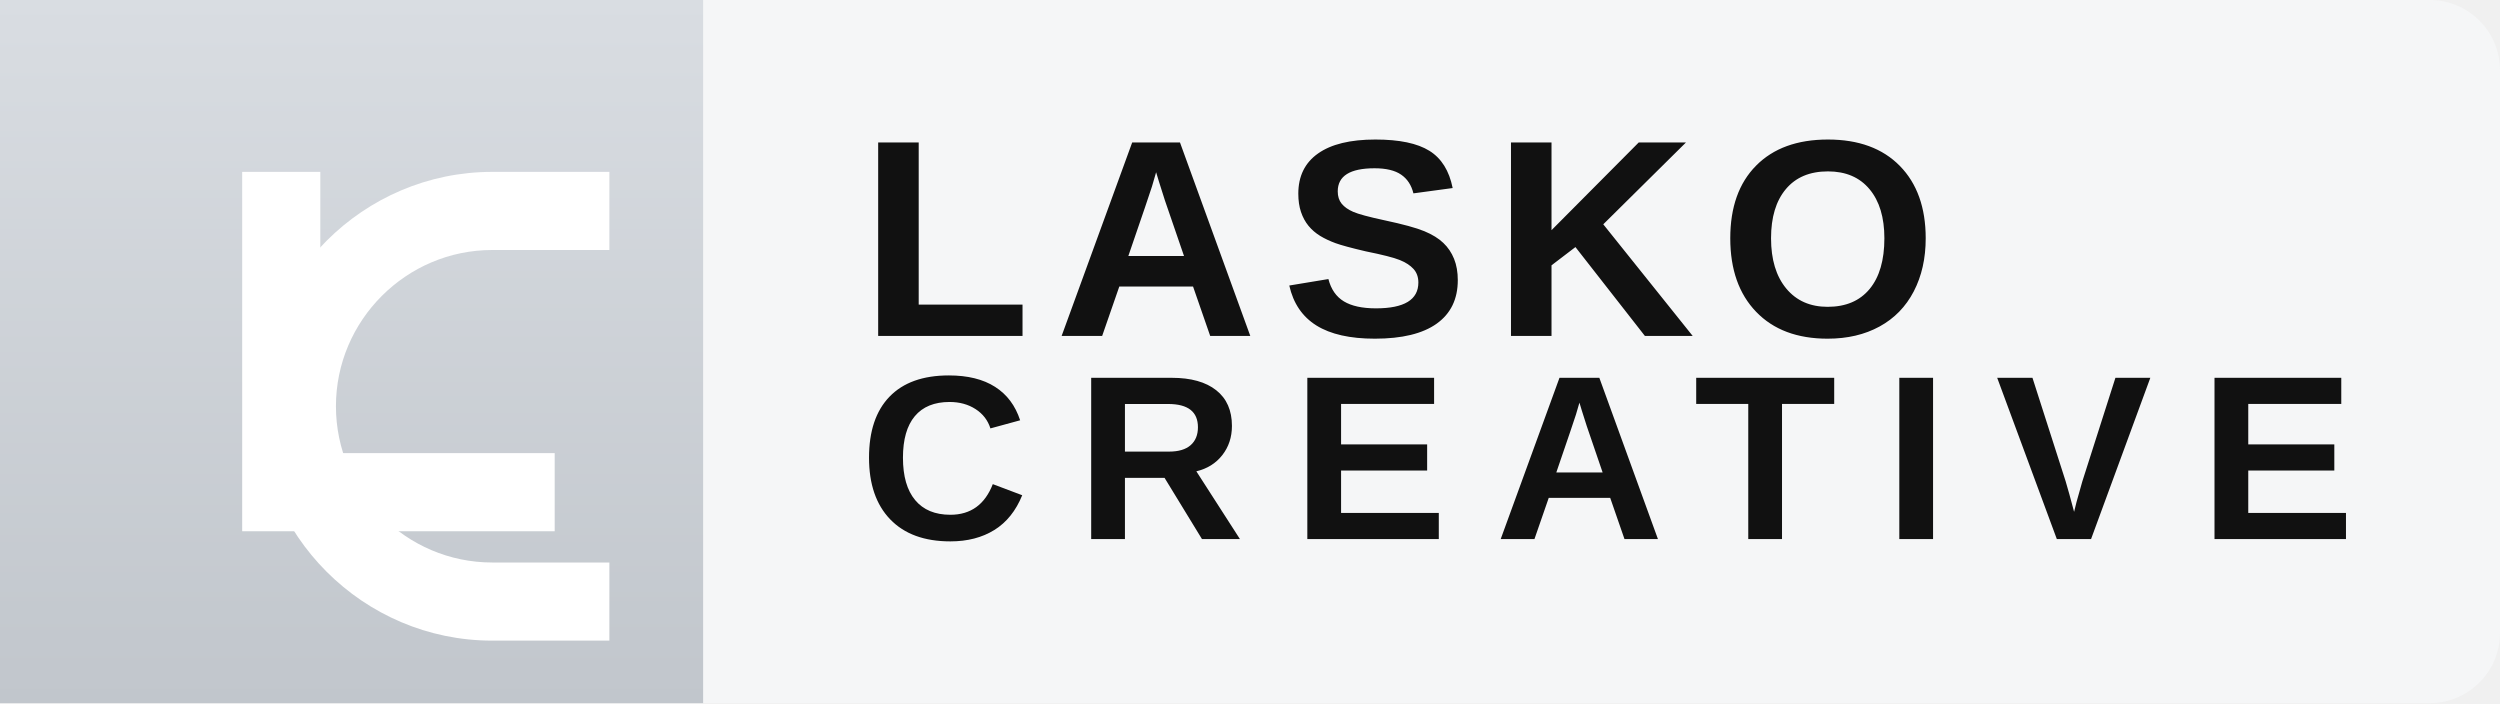
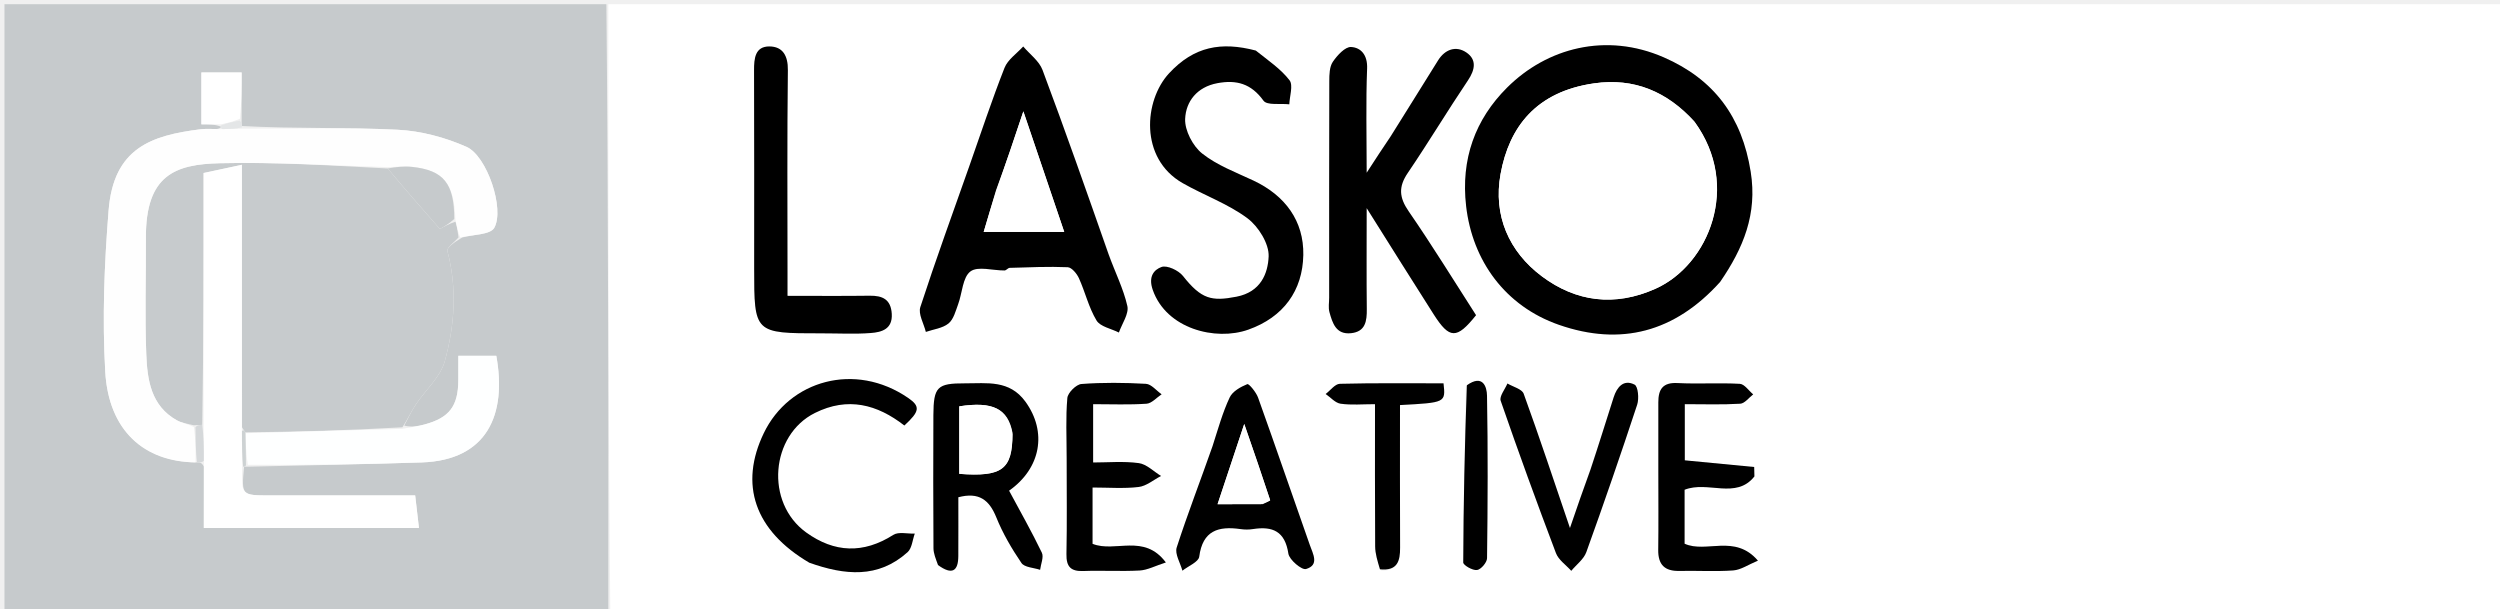
- <svg xmlns="http://www.w3.org/2000/svg" viewBox="0 0 640 180" role="img" aria-labelledby="title desc">
-   <defs>
-     <linearGradient id="grad" x1="0%" y1="0%" x2="0%" y2="100%">
-       <stop offset="0" stop-color="#d9dde2" />
-       <stop offset="1" stop-color="#c1c6cc" />
-     </linearGradient>
-   </defs>
-   <rect width="640" height="180" fill="#f5f6f7" rx="18" />
-   <rect x="0" y="0" width="180" height="180" fill="url(#grad)" />
-   <path fill="#ffffff" d="M62 44v92h80v-20H82V44z" />
-   <path fill="#ffffff" d="M156 44h-30c-33 0-60 27-60 60s27 60 60 60h30v-20h-30c-22 0-40-18-40-40s18-40 40-40h30z" />
-   <g fill="#111111" font-family="'Raleway', 'Helvetica Neue', Arial, sans-serif" font-weight="600">
-     <text x="220" y="86" font-size="72" letter-spacing="6">LASKO</text>
-     <text x="220" y="138" font-size="60" letter-spacing="12">CREATIVE</text>
-   </g>
+ <svg xmlns="http://www.w3.org/2000/svg" version="1.1" id="Layer_1" x="0px" y="0px" width="100%" viewBox="0 0 600 146" enable-background="new 0 0 600 146" xml:space="preserve">
+   <path fill="#FFFFFF" opacity="1" stroke="none" d=" M146,1   C297.604,1 449.208,1 600.906,1   C600.906,49.584 600.906,98.168 600.906,147   C449.645,147 298.289,147 146.468,146.531   C146.001,97.708 146.001,49.354 146,1  M413.058,67.409   C418.426,59.512 421.778,51.369 420.172,41.256   C418.075,28.055 411.401,19.038 399.294,13.759   C385.45,7.722 371.261,11.492 361.699,21.029   C354.043,28.665 350.568,38.166 351.87,49.472   C353.381,62.596 361.268,73.476 374.139,77.956   C388.995,83.126 401.959,79.729 413.058,67.409  M266,60.513   C260.77,45.925 255.638,31.299 250.201,16.788   C249.394,14.635 247.149,13.02 245.569,11.157   C244.037,12.851 241.869,14.295 241.086,16.284   C238.047,24.005 235.446,31.899 232.686,39.73   C228.701,51.039 224.591,62.307 220.88,73.705   C220.339,75.369 221.714,77.657 222.203,79.657   C224.048,79.022 226.215,78.786 227.639,77.632   C228.86,76.642 229.347,74.646 229.951,73.018   C230.948,70.329 231.015,66.566 232.898,65.147   C234.673,63.809 238.287,64.941 241.092,64.911   C241.505,64.906 241.909,64.295 242.326,64.283   C246.969,64.154 251.62,63.935 256.251,64.132   C257.206,64.172 258.445,65.668 258.944,66.769   C260.457,70.108 261.296,73.809 263.164,76.906   C264.07,78.406 266.69,78.872 268.533,79.806   C269.275,77.668 270.984,75.311 270.56,73.436   C269.62,69.273 267.611,65.351 266,60.513  M333.485,33.016   C331.817,35.584 330.149,38.151 328,41.461   C328,32.43 327.786,24.432 328.105,16.454   C328.233,13.248 326.681,11.431 324.268,11.279   C322.847,11.189 320.93,13.29 319.879,14.841   C319.068,16.038 319.038,17.912 319.033,19.485   C318.98,36.799 319,54.113 319.001,71.427   C319.001,72.592 318.767,73.825 319.068,74.909   C319.796,77.532 320.638,80.347 324.243,79.966   C327.733,79.598 328.059,77.049 328.028,74.168   C327.945,66.604 328,59.039 328,49.948   C333.895,59.302 338.946,67.403 344.087,75.447   C347.892,81.401 349.598,81.462 354.253,75.646   C348.948,67.403 343.737,58.91 338.084,50.722   C335.788,47.396 335.595,44.848 337.864,41.507   C342.829,34.196 347.382,26.605 352.317,19.273   C354.037,16.717 354.43,14.301 351.938,12.603   C349.431,10.894 346.804,11.851 345.159,14.459   C341.392,20.434 337.721,26.47 333.485,33.016  M301.006,12.017   C293.138,9.972 286.603,11.097 280.584,17.586   C274.552,24.09 273.417,38.005 283.847,43.952   C288.97,46.873 294.7,48.896 299.375,52.374   C302.018,54.341 304.607,58.498 304.477,61.553   C304.304,65.639 302.583,70.068 296.782,71.204   C290.76,72.384 288.314,71.8 283.91,66.232   C282.849,64.89 280.09,63.598 278.763,64.078   C277.036,64.704 275.523,66.295 276.658,69.56   C279.91,78.925 291.721,81.894 299.561,79.125   C308.042,76.13 312.632,69.743 312.793,61.201   C312.946,53.055 308.454,46.928 300.853,43.35   C296.632,41.363 292.092,39.685 288.514,36.839   C286.272,35.056 284.318,31.312 284.433,28.539   C284.607,24.341 287.288,20.877 292.148,19.965   C296.783,19.094 300.295,20.081 303.241,24.165   C304.085,25.334 307.302,24.792 309.431,25.035   C309.504,23.067 310.407,20.458 309.482,19.259   C307.397,16.555 304.408,14.548 301.006,12.017  M197.5,80   C201.328,80 205.173,80.215 208.978,79.924   C211.587,79.725 214.243,79.012 214.021,75.315   C213.814,71.867 211.829,70.93 208.729,70.973   C202.284,71.062 195.836,71 189,71   C189,68.991 189,67.372 189,65.752   C189,49.442 188.89,33.131 189.087,16.824   C189.129,13.317 187.811,11.164 184.652,11.148   C181.196,11.13 180.962,14.072 180.973,16.919   C181.03,32.729 181,48.54 181,64.351   C181,80 181,80 197.5,80  M225.404,135.936   C228.523,138.084 229.972,137.058 229.993,133.477   C230.02,128.683 230,123.889 230,119.338   C234.966,118.037 237.422,119.981 239.111,124.158   C240.666,128.007 242.808,131.677 245.148,135.116   C245.874,136.183 248.09,136.236 249.624,136.754   C249.795,135.367 250.549,133.699 250.039,132.64   C247.61,127.596 244.837,122.717 242.178,117.762   C249.837,112.366 251.349,103.658 246.113,96.419   C242.278,91.116 236.861,92.022 231.593,92.005   C224.93,91.985 224.052,92.816 224.015,99.62   C223.958,110.278 223.973,120.936 224.037,131.593   C224.044,132.822 224.561,134.048 225.404,135.936  M291,107.457   C288.089,115.421 285.013,123.331 282.411,131.395   C281.911,132.943 283.277,135.092 283.781,136.963   C285.185,135.85 287.647,134.874 287.814,133.599   C288.634,127.321 292.413,126.221 297.708,126.98   C298.687,127.12 299.724,127.131 300.699,126.978   C305.428,126.235 308.402,127.494 309.209,132.858   C309.435,134.359 312.429,136.867 313.452,136.562   C316.677,135.6 315.131,132.995 314.347,130.774   C310.193,118.997 306.148,107.181 301.936,95.426   C301.473,94.134 299.74,92.039 299.359,92.194   C297.752,92.847 295.816,93.921 295.132,95.374   C293.438,98.974 292.363,102.867 291,107.457  M194.622,135.115   C202.79,138.087 210.777,138.858 217.819,132.521   C218.874,131.572 218.992,129.581 219.543,128.072   C217.806,128.137 215.663,127.565 214.398,128.371   C207.203,132.954 200.242,132.665 193.494,127.799   C183.537,120.619 184.939,104.41 195.574,99.111   C203.486,95.168 210.528,97.047 217.045,102.121   C220.711,98.746 220.945,97.557 217.97,95.513   C205.223,86.753 189.428,91.273 183.318,103.94   C177.38,116.253 181.056,127.303 194.622,135.115  M256,110.502   C256,117.997 256.1,125.494 255.951,132.987   C255.891,136.04 257.007,137.16 260.037,137.044   C264.527,136.873 269.039,137.17 273.522,136.919   C275.399,136.814 277.227,135.815 279.803,134.99   C274.555,127.946 267.658,132.71 262.21,130.518   C262.21,126.177 262.21,121.773 262.21,117   C266.033,117 269.694,117.302 273.268,116.877   C275.14,116.654 276.861,115.156 278.65,114.234   C276.873,113.156 275.187,111.398 273.3,111.145   C269.619,110.651 265.824,111 262.35,111   C262.35,105.889 262.35,101.483 262.35,97   C266.859,97 271.031,97.18 275.171,96.891   C276.423,96.804 277.584,95.419 278.787,94.629   C277.533,93.753 276.319,92.194 275.02,92.12   C269.873,91.828 264.683,91.776 259.548,92.161   C258.289,92.255 256.275,94.261 256.163,95.526   C255.753,100.154 256,104.839 256,110.502  M398,113.5   C398,119.651 398.062,125.802 397.976,131.952   C397.927,135.488 399.483,137.097 403.033,137.022   C407.354,136.93 411.692,137.212 415.992,136.9   C417.807,136.768 419.543,135.534 421.902,134.557   C416.352,128.075 409.489,132.854 404.301,130.49   C404.301,125.976 404.301,121.577 404.301,117.542   C409.877,115.321 416.635,119.935 421.057,114.344   C421.039,113.59 421.022,112.835 421.004,112.081   C415.348,111.537 409.691,110.993 404.351,110.479   C404.351,105.874 404.351,101.473 404.351,96.999   C409.02,96.999 413.347,97.153 417.65,96.892   C418.73,96.827 419.729,95.434 420.766,94.652   C419.7,93.768 418.672,92.183 417.56,92.121   C412.589,91.844 407.583,92.197 402.61,91.934   C399.04,91.744 398,93.469 398,96.543   C398.002,101.862 398,107.181 398,113.5  M381.505,112.997   C380.018,117.328 378.53,121.66 376.79,126.729   C372.909,115.324 369.447,104.858 365.683,94.501   C365.268,93.358 363.125,92.844 361.783,92.039   C361.203,93.437 359.799,95.121 360.169,96.191   C364.405,108.442 368.837,120.627 373.431,132.749   C374.054,134.392 375.848,135.592 377.1,136.997   C378.333,135.514 380.098,134.222 380.714,132.515   C384.949,120.772 389.017,108.967 392.924,97.111   C393.401,95.662 393.143,92.748 392.298,92.313   C389.67,90.96 388.067,92.901 387.283,95.344   C385.471,100.989 383.732,106.656 381.505,112.997  M331.496,136.943   C335.406,137.071 336.04,134.631 336.023,131.427   C335.964,120.01 336,108.593 336,97.216   C346.958,96.628 346.958,96.628 346.444,92   C338.168,92 329.862,91.902 321.564,92.114   C320.408,92.144 319.291,93.706 318.156,94.559   C319.345,95.372 320.46,96.706 321.741,96.89   C324.308,97.259 326.965,97 330,97   C330,108.622 329.963,119.889 330.039,131.155   C330.051,132.879 330.588,134.6 331.496,136.943  M351.781,92.788   C351.53,106.854 351.231,120.92 351.177,134.987   C351.174,135.651 353.436,136.951 354.486,136.806   C355.436,136.676 356.879,134.983 356.891,133.964   C357.054,120.967 357.113,107.966 356.884,94.971   C356.846,92.835 355.888,89.742 351.781,92.788  z" />
+   <path fill="#C6CACC" opacity="1" stroke="none" d=" M145.531,1   C146.001,49.354 146.001,97.708 146.001,146.531   C97.715,147 49.43,147 1.073,147   C1.073,98.431 1.073,49.861 1.073,1   C49.02,1 97.042,1 145.531,1  M57.993,28.025   C57.993,24.459 57.993,20.893 57.993,17.387   C54.227,17.387 51.334,17.387 48.334,17.387   C48.334,21.67 48.334,25.563 48.334,29.836   C50.125,29.836 51.583,29.836 53.004,30.395   C52.988,30.581 52.971,30.767 52.068,30.966   C50.738,30.981 49.392,30.867 48.081,31.032   C36.319,32.511 27.263,35.513 26.066,50.494   C25.038,63.357 24.516,76.373 25.263,89.235   C26.08,103.297 34.513,110.873 47.59,110.996   C48.013,111.014 48.436,111.032 48.917,111.976   C48.917,116.886 48.917,121.795 48.917,126.716   C66.686,126.716 83.459,126.716 100.549,126.716   C100.239,124.043 99.964,121.673 99.643,118.902   C87.789,118.902 76.322,118.905 64.856,118.9   C57.936,118.898 57.936,118.893 58.584,112.001   C58.584,112.001 59.046,111.978 59.978,111.995   C73.716,111.667 87.457,111.44 101.19,110.983   C116.999,110.457 121.658,99.411 119.112,85.398   C116.193,85.398 113.295,85.398 110,85.398   C110,87.594 110.005,89.397 109.999,91.199   C109.979,97.48 107.859,100.284 101.821,101.893   C100.24,102.314 98.61,102.553 97.013,102.146   C97.927,100.461 98.722,98.696 99.779,97.107   C102.111,93.604 105.7,90.501 106.756,86.677   C109.134,78.069 109.746,69.141 107.375,60.229   C107.165,59.44 109.103,58.079 110.923,56.999   C113.582,56.274 117.67,56.356 118.624,54.668   C121.156,50.185 116.891,37.428 111.956,35.242   C106.814,32.964 100.994,31.416 95.391,31.139   C82.986,30.526 70.531,30.91 58.028,30.243   C57.995,29.809 57.961,29.376 57.993,28.025  z" />
+   <path fill="#000000" opacity="1" stroke="none" d=" M412.816,67.681   C401.959,79.729 388.995,83.126 374.139,77.956   C361.268,73.476 353.381,62.596 351.87,49.472   C350.568,38.166 354.043,28.665 361.699,21.029   C371.261,11.492 385.45,7.722 399.294,13.759   C411.401,19.038 418.075,28.055 420.172,41.256   C421.778,51.369 418.426,59.512 412.816,67.681  M406.603,29.081   C400.124,22.006 392.232,18.624 382.577,20.007   C368.715,21.994 362.199,30.43 360.136,41.76   C358.326,51.705 362.129,60.403 370.073,66.336   C378.234,72.431 387.495,73.678 397.282,69.314   C410.203,63.551 417.832,44.519 406.603,29.081  z" />
+   <path fill="#000000" opacity="1" stroke="none" d=" M266.019,60.922   C267.611,65.351 269.62,69.273 270.56,73.436   C270.984,75.311 269.275,77.668 268.533,79.806   C266.69,78.872 264.07,78.406 263.164,76.906   C261.296,73.809 260.457,70.108 258.944,66.769   C258.445,65.668 257.206,64.172 256.251,64.132   C251.62,63.935 246.969,64.154 242.326,64.283   C241.909,64.295 241.505,64.906 241.092,64.911   C238.287,64.941 234.673,63.809 232.898,65.147   C231.015,66.566 230.948,70.329 229.951,73.018   C229.347,74.646 228.86,76.642 227.639,77.632   C226.215,78.786 224.048,79.022 222.203,79.657   C221.714,77.657 220.339,75.369 220.88,73.705   C224.591,62.307 228.701,51.039 232.686,39.73   C235.446,31.899 238.047,24.005 241.086,16.284   C241.869,14.295 244.037,12.851 245.569,11.157   C247.149,13.02 249.394,14.635 250.201,16.788   C255.638,31.299 260.77,45.925 266.019,60.922  M239.038,45.679   C238.051,49.014 237.065,52.349 236.083,55.67   C242.496,55.67 248.696,55.67 255.415,55.67   C252.096,45.874 248.931,36.536 245.606,26.724   C243.444,33.197 241.472,39.099 239.038,45.679  z" />
+   <path fill="#000000" opacity="1" stroke="none" d=" M333.748,32.749   C337.721,26.47 341.392,20.434 345.159,14.459   C346.804,11.851 349.431,10.894 351.938,12.603   C354.43,14.301 354.037,16.717 352.317,19.273   C347.382,26.605 342.829,34.196 337.864,41.507   C335.595,44.848 335.788,47.396 338.084,50.722   C343.737,58.91 348.948,67.403 354.253,75.646   C349.598,81.462 347.892,81.401 344.087,75.447   C338.946,67.403 333.895,59.302 328,49.948   C328,59.039 327.945,66.604 328.028,74.168   C328.059,77.049 327.733,79.598 324.243,79.966   C320.638,80.347 319.796,77.532 319.068,74.909   C318.767,73.825 319.001,72.592 319.001,71.427   C319,54.113 318.98,36.799 319.033,19.485   C319.038,17.912 319.068,16.038 319.879,14.841   C320.93,13.29 322.847,11.189 324.268,11.279   C326.681,11.431 328.233,13.248 328.105,16.454   C327.786,24.432 328,32.43 328,41.461   C330.149,38.151 331.817,35.584 333.748,32.749  z" />
+   <path fill="#000000" opacity="1" stroke="none" d=" M301.396,12.137   C304.408,14.548 307.397,16.555 309.482,19.259   C310.407,20.458 309.504,23.067 309.431,25.035   C307.302,24.792 304.085,25.334 303.241,24.165   C300.295,20.081 296.783,19.094 292.148,19.965   C287.288,20.877 284.607,24.341 284.433,28.539   C284.318,31.312 286.272,35.056 288.514,36.839   C292.092,39.685 296.632,41.363 300.853,43.35   C308.454,46.928 312.946,53.055 312.793,61.201   C312.632,69.743 308.042,76.13 299.561,79.125   C291.721,81.894 279.91,78.925 276.658,69.56   C275.523,66.295 277.036,64.704 278.763,64.078   C280.09,63.598 282.849,64.89 283.91,66.232   C288.314,71.8 290.76,72.384 296.782,71.204   C302.583,70.068 304.304,65.639 304.477,61.553   C304.607,58.498 302.018,54.341 299.375,52.374   C294.7,48.896 288.97,46.873 283.847,43.952   C273.417,38.005 274.552,24.09 280.584,17.586   C286.603,11.097 293.138,9.972 301.396,12.137  z" />
+   <path fill="#000000" opacity="1" stroke="none" d=" M197.006,80   C181,80 181,80 181,64.351   C181,48.54 181.03,32.729 180.973,16.919   C180.962,14.072 181.196,11.13 184.652,11.148   C187.811,11.164 189.129,13.317 189.087,16.824   C188.89,33.131 189,49.442 189,65.752   C189,67.372 189,68.991 189,71   C195.836,71 202.284,71.062 208.729,70.973   C211.829,70.93 213.814,71.867 214.021,75.315   C214.243,79.012 211.587,79.725 208.978,79.924   C205.173,80.215 201.328,80 197.006,80  z" />
+   <path fill="#000000" opacity="1" stroke="none" d=" M225.122,135.606   C224.561,134.048 224.044,132.822 224.037,131.593   C223.973,120.936 223.958,110.278 224.015,99.62   C224.052,92.816 224.93,91.985 231.593,92.005   C236.861,92.022 242.278,91.116 246.113,96.419   C251.349,103.658 249.837,112.366 242.178,117.762   C244.837,122.717 247.61,127.596 250.039,132.64   C250.549,133.699 249.795,135.367 249.624,136.754   C248.09,136.236 245.874,136.183 245.148,135.116   C242.808,131.677 240.666,128.007 239.111,124.158   C237.422,119.981 234.966,118.037 230,119.338   C230,123.889 230.02,128.683 229.993,133.477   C229.972,137.058 228.523,138.084 225.122,135.606  M243,103.832   C241.904,98.069 238.299,96.28 230.227,97.522   C230.227,102.927 230.227,108.336 230.227,113.725   C240.499,114.486 242.98,112.697 243,103.832  z" />
+   <path fill="#000000" opacity="1" stroke="none" d=" M291.02,107.05   C292.363,102.867 293.438,98.974 295.132,95.374   C295.816,93.921 297.752,92.847 299.359,92.194   C299.74,92.039 301.473,94.134 301.936,95.426   C306.148,107.181 310.193,118.997 314.347,130.774   C315.131,132.995 316.677,135.6 313.452,136.562   C312.429,136.867 309.435,134.359 309.209,132.858   C308.402,127.494 305.428,126.235 300.699,126.978   C299.724,127.131 298.687,127.12 297.708,126.98   C292.413,126.221 288.634,127.321 287.814,133.599   C287.647,134.874 285.185,135.85 283.781,136.963   C283.277,135.092 281.911,132.943 282.411,131.395   C285.013,123.331 288.089,115.421 291.02,107.05  M303.041,120.999   C303.668,120.672 304.873,120.157 304.837,120.047   C302.976,114.35 301.01,108.688 298.619,101.757   C296.215,108.987 294.257,114.876 292.22,121   C295.866,121 299.007,121 303.041,120.999  z" />
+   <path fill="#000000" opacity="1" stroke="none" d=" M194.23,135.051   C181.056,127.303 177.38,116.253 183.318,103.94   C189.428,91.273 205.223,86.753 217.97,95.513   C220.945,97.557 220.711,98.746 217.045,102.121   C210.528,97.047 203.486,95.168 195.574,99.111   C184.939,104.41 183.537,120.619 193.494,127.799   C200.242,132.665 207.203,132.954 214.398,128.371   C215.663,127.565 217.806,128.137 219.543,128.072   C218.992,129.581 218.874,131.572 217.819,132.521   C210.777,138.858 202.79,138.087 194.23,135.051  z" />
+   <path fill="#000000" opacity="1" stroke="none" d=" M256,110.002   C256,104.839 255.753,100.154 256.163,95.526   C256.275,94.261 258.289,92.255 259.548,92.161   C264.683,91.776 269.873,91.828 275.02,92.12   C276.319,92.194 277.533,93.753 278.787,94.629   C277.584,95.419 276.423,96.804 275.171,96.891   C271.031,97.18 266.859,97 262.35,97   C262.35,101.483 262.35,105.889 262.35,111   C265.824,111 269.619,110.651 273.3,111.145   C275.187,111.398 276.873,113.156 278.65,114.234   C276.861,115.156 275.14,116.654 273.268,116.877   C269.694,117.302 266.033,117 262.21,117   C262.21,121.773 262.21,126.177 262.21,130.518   C267.658,132.71 274.555,127.946 279.803,134.99   C277.227,135.815 275.399,136.814 273.522,136.919   C269.039,137.17 264.527,136.873 260.037,137.044   C257.007,137.16 255.891,136.04 255.951,132.987   C256.1,125.494 256,117.997 256,110.002  z" />
+   <path fill="#000000" opacity="1" stroke="none" d=" M398,113.001   C398,107.181 398.002,101.862 398,96.543   C398,93.469 399.04,91.744 402.61,91.934   C407.583,92.197 412.589,91.844 417.56,92.121   C418.672,92.183 419.7,93.768 420.766,94.652   C419.729,95.434 418.73,96.827 417.65,96.892   C413.347,97.153 409.02,96.999 404.351,96.999   C404.351,101.473 404.351,105.874 404.351,110.479   C409.691,110.993 415.348,111.537 421.004,112.081   C421.022,112.835 421.039,113.59 421.057,114.344   C416.635,119.935 409.877,115.321 404.301,117.542   C404.301,121.577 404.301,125.976 404.301,130.49   C409.489,132.854 416.352,128.075 421.902,134.557   C419.543,135.534 417.807,136.768 415.992,136.9   C411.692,137.212 407.354,136.93 403.033,137.022   C399.483,137.097 397.927,135.488 397.976,131.952   C398.062,125.802 398,119.651 398,113.001  z" />
+   <path fill="#000000" opacity="1" stroke="none" d=" M381.734,112.655   C383.732,106.656 385.471,100.989 387.283,95.344   C388.067,92.901 389.67,90.96 392.298,92.313   C393.143,92.748 393.401,95.662 392.924,97.111   C389.017,108.967 384.949,120.772 380.714,132.515   C380.098,134.222 378.333,135.514 377.1,136.997   C375.848,135.592 374.054,134.392 373.431,132.749   C368.837,120.627 364.405,108.442 360.169,96.191   C359.799,95.121 361.203,93.437 361.783,92.039   C363.125,92.844 365.268,93.358 365.683,94.501   C369.447,104.858 372.909,115.324 376.79,126.729   C378.53,121.66 380.018,117.328 381.734,112.655  z" />
+   <path fill="#000000" opacity="1" stroke="none" d=" M331.189,136.632   C330.588,134.6 330.051,132.879 330.039,131.155   C329.963,119.889 330,108.622 330,97   C326.965,97 324.308,97.259 321.741,96.89   C320.46,96.706 319.345,95.372 318.156,94.559   C319.291,93.706 320.408,92.144 321.564,92.114   C329.862,91.902 338.168,92 346.444,92   C346.958,96.628 346.958,96.628 336,97.216   C336,108.593 335.964,120.01 336.023,131.427   C336.04,134.631 335.406,137.071 331.189,136.632  z" />
+   <path fill="#000000" opacity="1" stroke="none" d=" M352.045,92.463   C355.888,89.742 356.846,92.835 356.884,94.971   C357.113,107.966 357.054,120.967 356.891,133.964   C356.879,134.983 355.436,136.676 354.486,136.806   C353.436,136.951 351.174,135.651 351.177,134.987   C351.231,120.92 351.53,106.854 352.045,92.463  z" />
+   <path fill="#C7CBCD" opacity="1" stroke="none" d=" M110.043,56.984   C109.103,58.079 107.165,59.44 107.375,60.229   C109.746,69.141 109.134,78.069 106.756,86.677   C105.7,90.501 102.111,93.604 99.779,97.107   C98.722,98.696 97.927,100.461 96.575,102.55   C83.753,103.291 71.369,103.628 58.895,103.761   C58.632,103.306 58.403,103.124 58.087,102.544   C58.055,81.504 58.055,60.932 58.055,39.548   C54.387,40.334 51.748,40.9 48.864,41.519   C48.864,61.989 48.864,81.972 48.535,101.972   C47.765,102.018 47.324,102.048 46.504,102.063   C44.897,101.671 43.556,101.495 42.458,100.884   C36.21,97.403 35.349,91.147 35.107,85.026   C34.74,75.728 35.057,66.404 35.014,57.091   C34.945,41.979 42.04,39.432 52.754,39.174   C66.157,38.852 79.589,39.742 93.062,40.435   C97.18,45.391 101.245,50.021 105.577,54.955   C106.557,54.396 107.798,53.687 109.312,53.209   C109.738,54.621 109.891,55.802 110.043,56.984  z" />
+   <path fill="#FEFEFE" opacity="1" stroke="none" d=" M93.008,40.108   C79.589,39.742 66.157,38.852 52.754,39.174   C42.04,39.432 34.945,41.979 35.014,57.091   C35.057,66.404 34.74,75.728 35.107,85.026   C35.349,91.147 36.21,97.403 42.458,100.884   C43.556,101.495 44.897,101.671 46.543,102.503   C46.957,105.629 46.954,108.299 46.951,110.969   C34.513,110.873 26.08,103.297 25.263,89.235   C24.516,76.373 25.038,63.357 26.066,50.494   C27.263,35.513 36.319,32.511 48.081,31.032   C49.392,30.867 50.738,30.981 52.939,30.985   C55.239,30.965 56.668,30.926 58.097,30.887   C70.531,30.91 82.986,30.526 95.391,31.139   C100.994,31.416 106.814,32.964 111.956,35.242   C116.891,37.428 121.156,50.185 118.624,54.668   C117.67,56.356 113.582,56.274 110.483,56.991   C109.891,55.802 109.738,54.621 109.297,52.777   C109.025,44.013 106.444,40.864 98.905,40.055   C96.964,39.847 94.975,40.079 93.008,40.108  z" />
+   <path fill="#FFFFFF" opacity="1" stroke="none" d=" M48.864,101.955   C48.864,81.972 48.864,61.989 48.864,41.519   C51.748,40.9 54.387,40.334 58.055,39.548   C58.055,60.932 58.055,81.504 58.044,102.991   C58.063,106.611 58.094,109.316 58.124,112.02   C57.936,118.893 57.936,118.898 64.856,118.9   C76.322,118.905 87.789,118.902 99.643,118.902   C99.964,121.673 100.239,124.043 100.549,126.716   C83.459,126.716 66.686,126.716 48.917,126.716   C48.917,121.795 48.917,116.886 48.939,111.059   C48.929,107.413 48.896,104.684 48.864,101.955  z" />
+   <path fill="#FEFFFF" opacity="1" stroke="none" d=" M58.986,103.964   C71.369,103.628 83.753,103.291 96.57,102.916   C98.61,102.553 100.24,102.314 101.821,101.893   C107.859,100.284 109.979,97.48 109.999,91.199   C110.005,89.397 110,87.594 110,85.398   C113.295,85.398 116.193,85.398 119.112,85.398   C121.658,99.411 116.999,110.457 101.19,110.983   C87.457,111.44 73.716,111.667 59.494,111.544   C59.002,108.717 58.994,106.34 58.986,103.964  z" />
+   <path fill="#FFFFFF" opacity="1" stroke="none" d=" M53.04,29.836   C51.583,29.836 50.125,29.836 48.334,29.836   C48.334,25.563 48.334,21.67 48.334,17.387   C51.334,17.387 54.227,17.387 57.993,17.387   C57.993,20.893 57.993,24.459 57.587,28.499   C55.801,29.261 54.42,29.549 53.04,29.836  z" />
+   <path fill="#D5D8DA" opacity="1" stroke="none" d=" M48.535,101.972   C48.896,104.684 48.929,107.413 48.911,110.595   C48.436,111.032 48.013,111.014 47.27,110.983   C46.954,108.299 46.957,105.629 46.922,102.518   C47.324,102.048 47.765,102.018 48.535,101.972  z" />
+   <path fill="#E4E6E7" opacity="1" stroke="none" d=" M53.022,30.116   C54.42,29.549 55.801,29.261 57.555,28.957   C57.961,29.376 57.995,29.809 58.062,30.565   C56.668,30.926 55.239,30.965 53.383,30.978   C52.971,30.767 52.988,30.581 53.022,30.116  z" />
+   <path fill="#CDD2D3" opacity="1" stroke="none" d=" M58.895,103.761   C58.994,106.34 59.002,108.717 59.029,111.536   C59.046,111.978 58.584,112.001 58.354,112.01   C58.094,109.316 58.063,106.611 58.075,103.46   C58.403,103.124 58.632,103.306 58.895,103.761  z" />
+   <path fill="#FFFFFF" opacity="1" stroke="none" d=" M406.789,29.403   C417.832,44.519 410.203,63.551 397.282,69.314   C387.495,73.678 378.234,72.431 370.073,66.336   C362.129,60.403 358.326,51.705 360.136,41.76   C362.199,30.43 368.715,21.994 382.577,20.007   C392.232,18.624 400.124,22.006 406.789,29.403  z" />
+   <path fill="#FFFFFF" opacity="1" stroke="none" d=" M239.269,45.339   C241.472,39.099 243.444,33.197 245.606,26.724   C248.931,36.536 252.096,45.874 255.415,55.67   C248.696,55.67 242.496,55.67 236.083,55.67   C237.065,52.349 238.051,49.014 239.269,45.339  z" />
+   <path fill="#FFFFFF" opacity="1" stroke="none" d=" M243,104.264   C242.98,112.697 240.499,114.486 230.227,113.725   C230.227,108.336 230.227,102.927 230.227,97.522   C238.299,96.28 241.904,98.069 243,104.264  z" />
+   <path fill="#FFFFFF" opacity="1" stroke="none" d=" M302.595,120.999   C299.007,121 295.866,121 292.22,121   C294.257,114.876 296.215,108.987 298.619,101.757   C301.01,108.688 302.976,114.35 304.837,120.047   C304.873,120.157 303.668,120.672 302.595,120.999  z" />
+   <path fill="#C6CACC" opacity="1" stroke="none" d=" M93.062,40.435   C94.975,40.079 96.964,39.847 98.905,40.055   C106.444,40.864 109.025,44.013 109.023,52.547   C107.798,53.687 106.557,54.396 105.577,54.955   C101.245,50.021 97.18,45.391 93.062,40.435  z" />
</svg>
